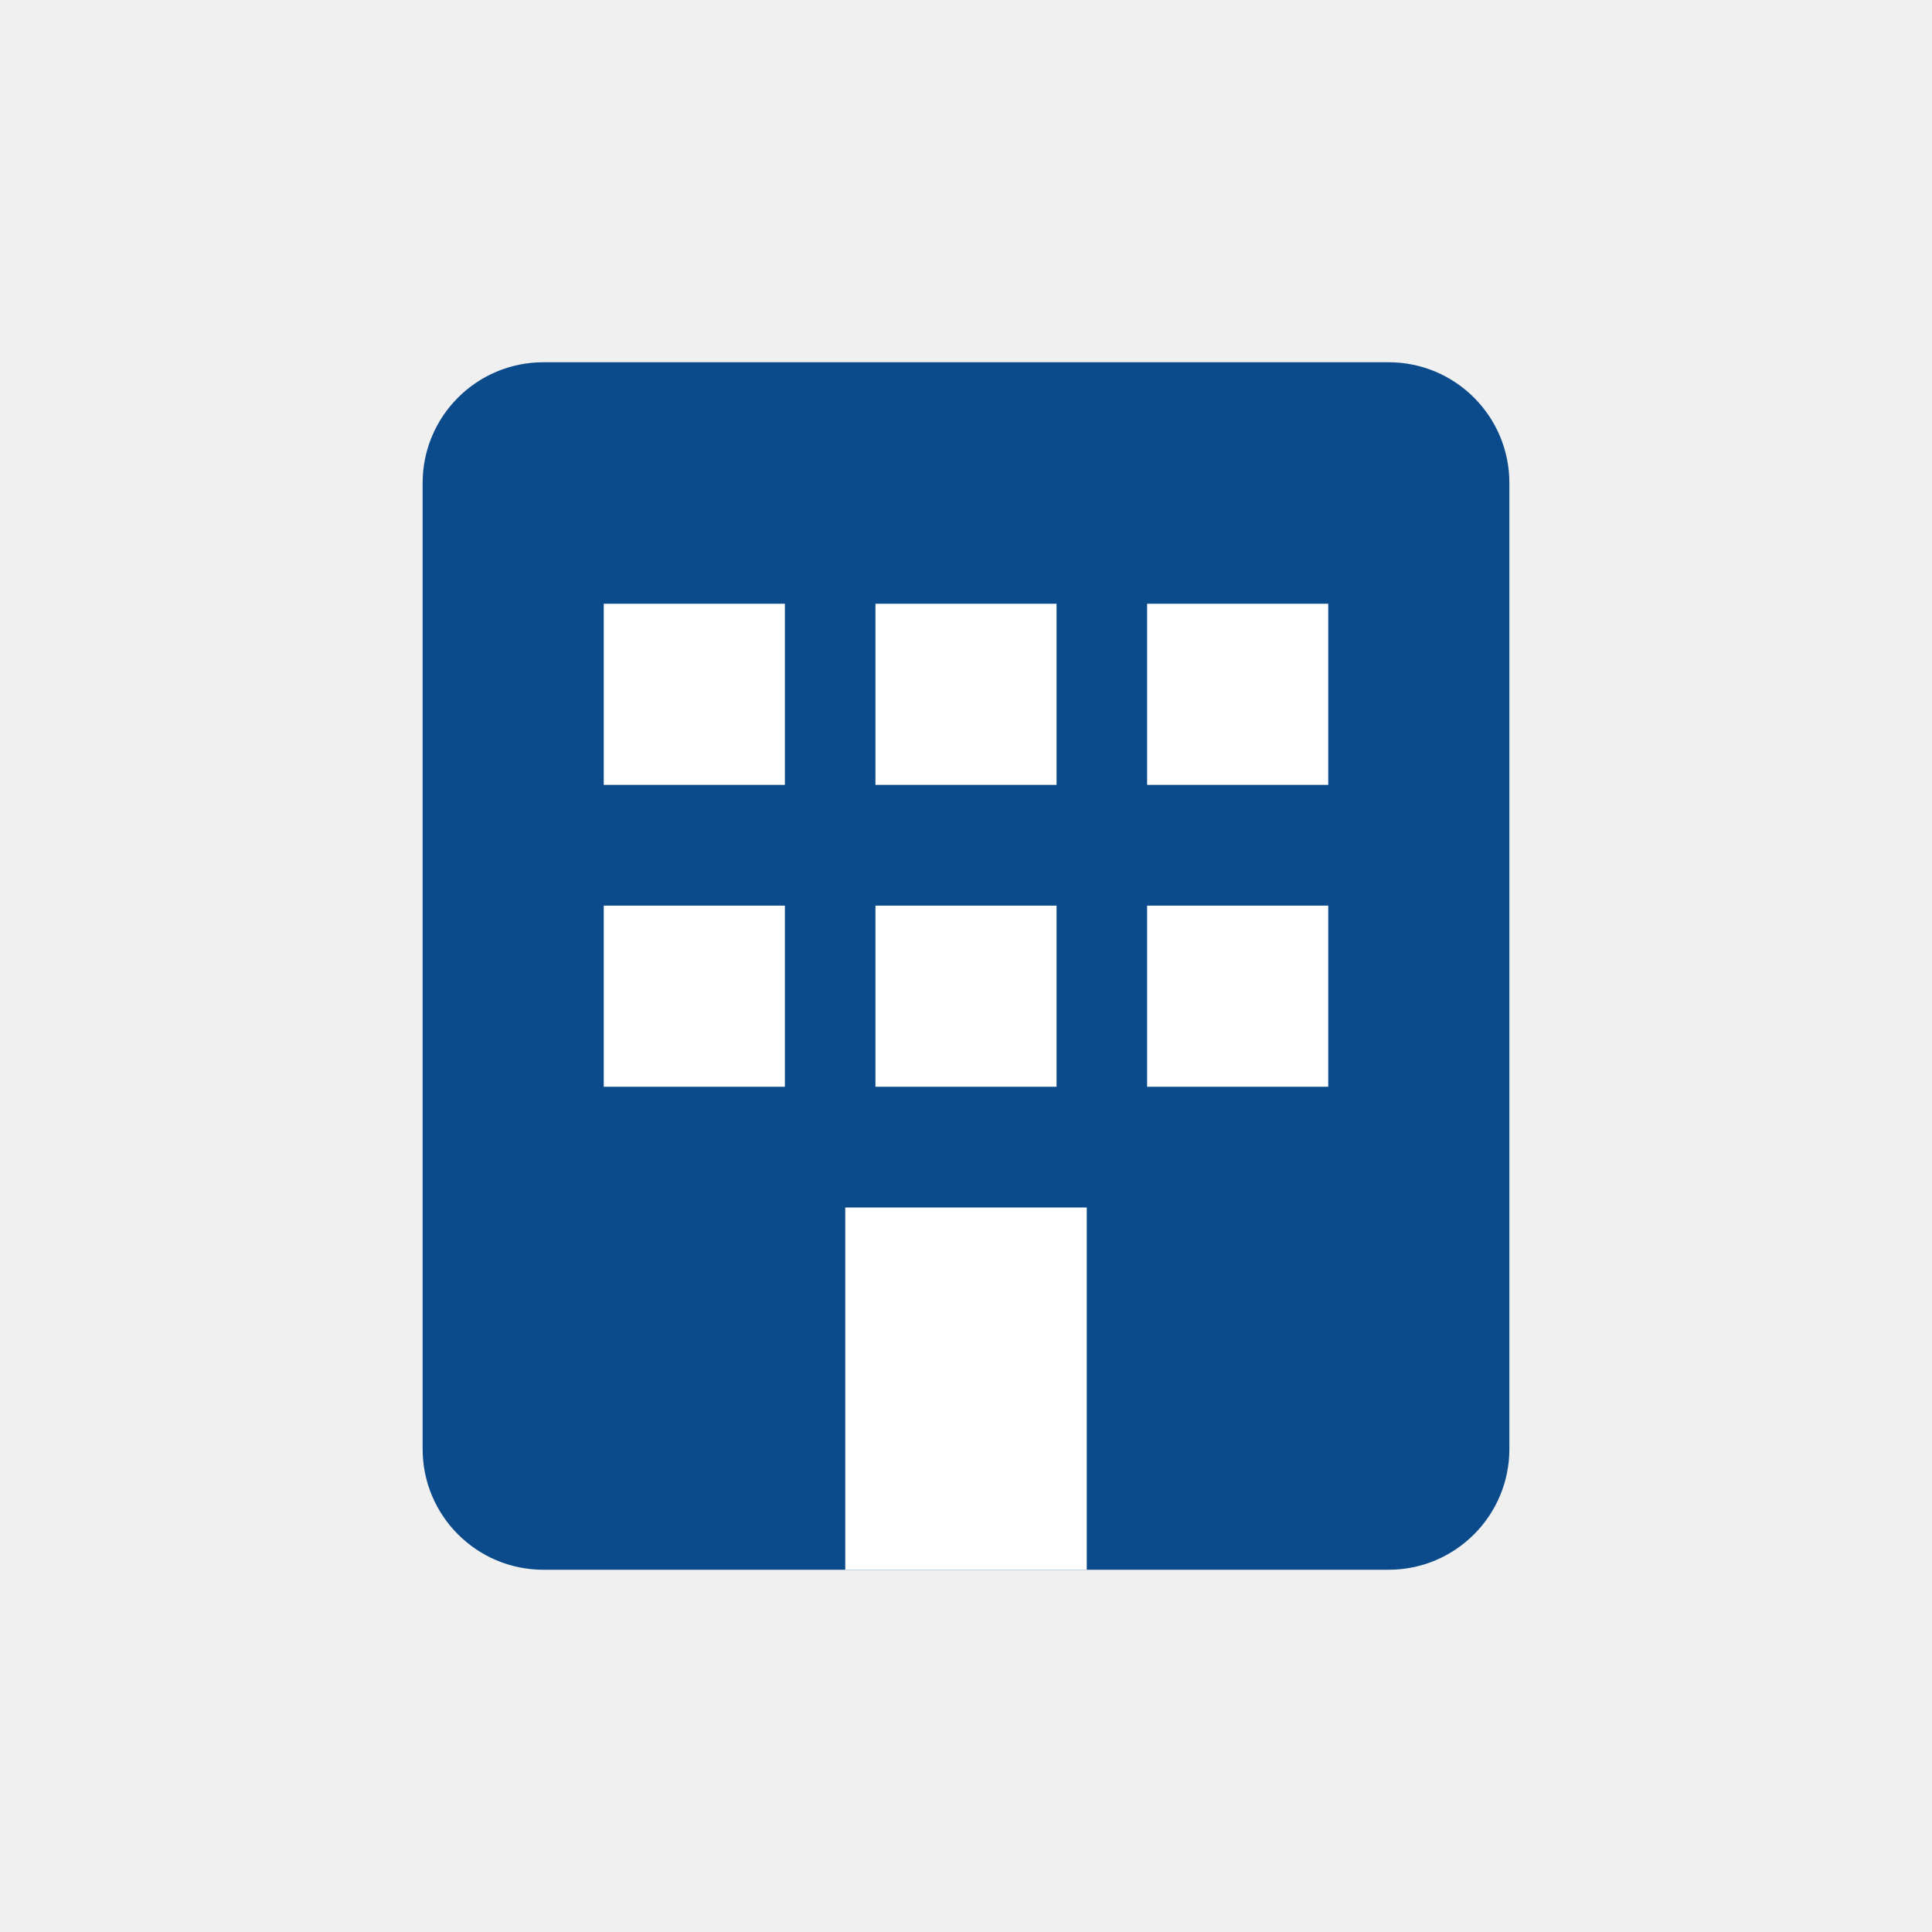
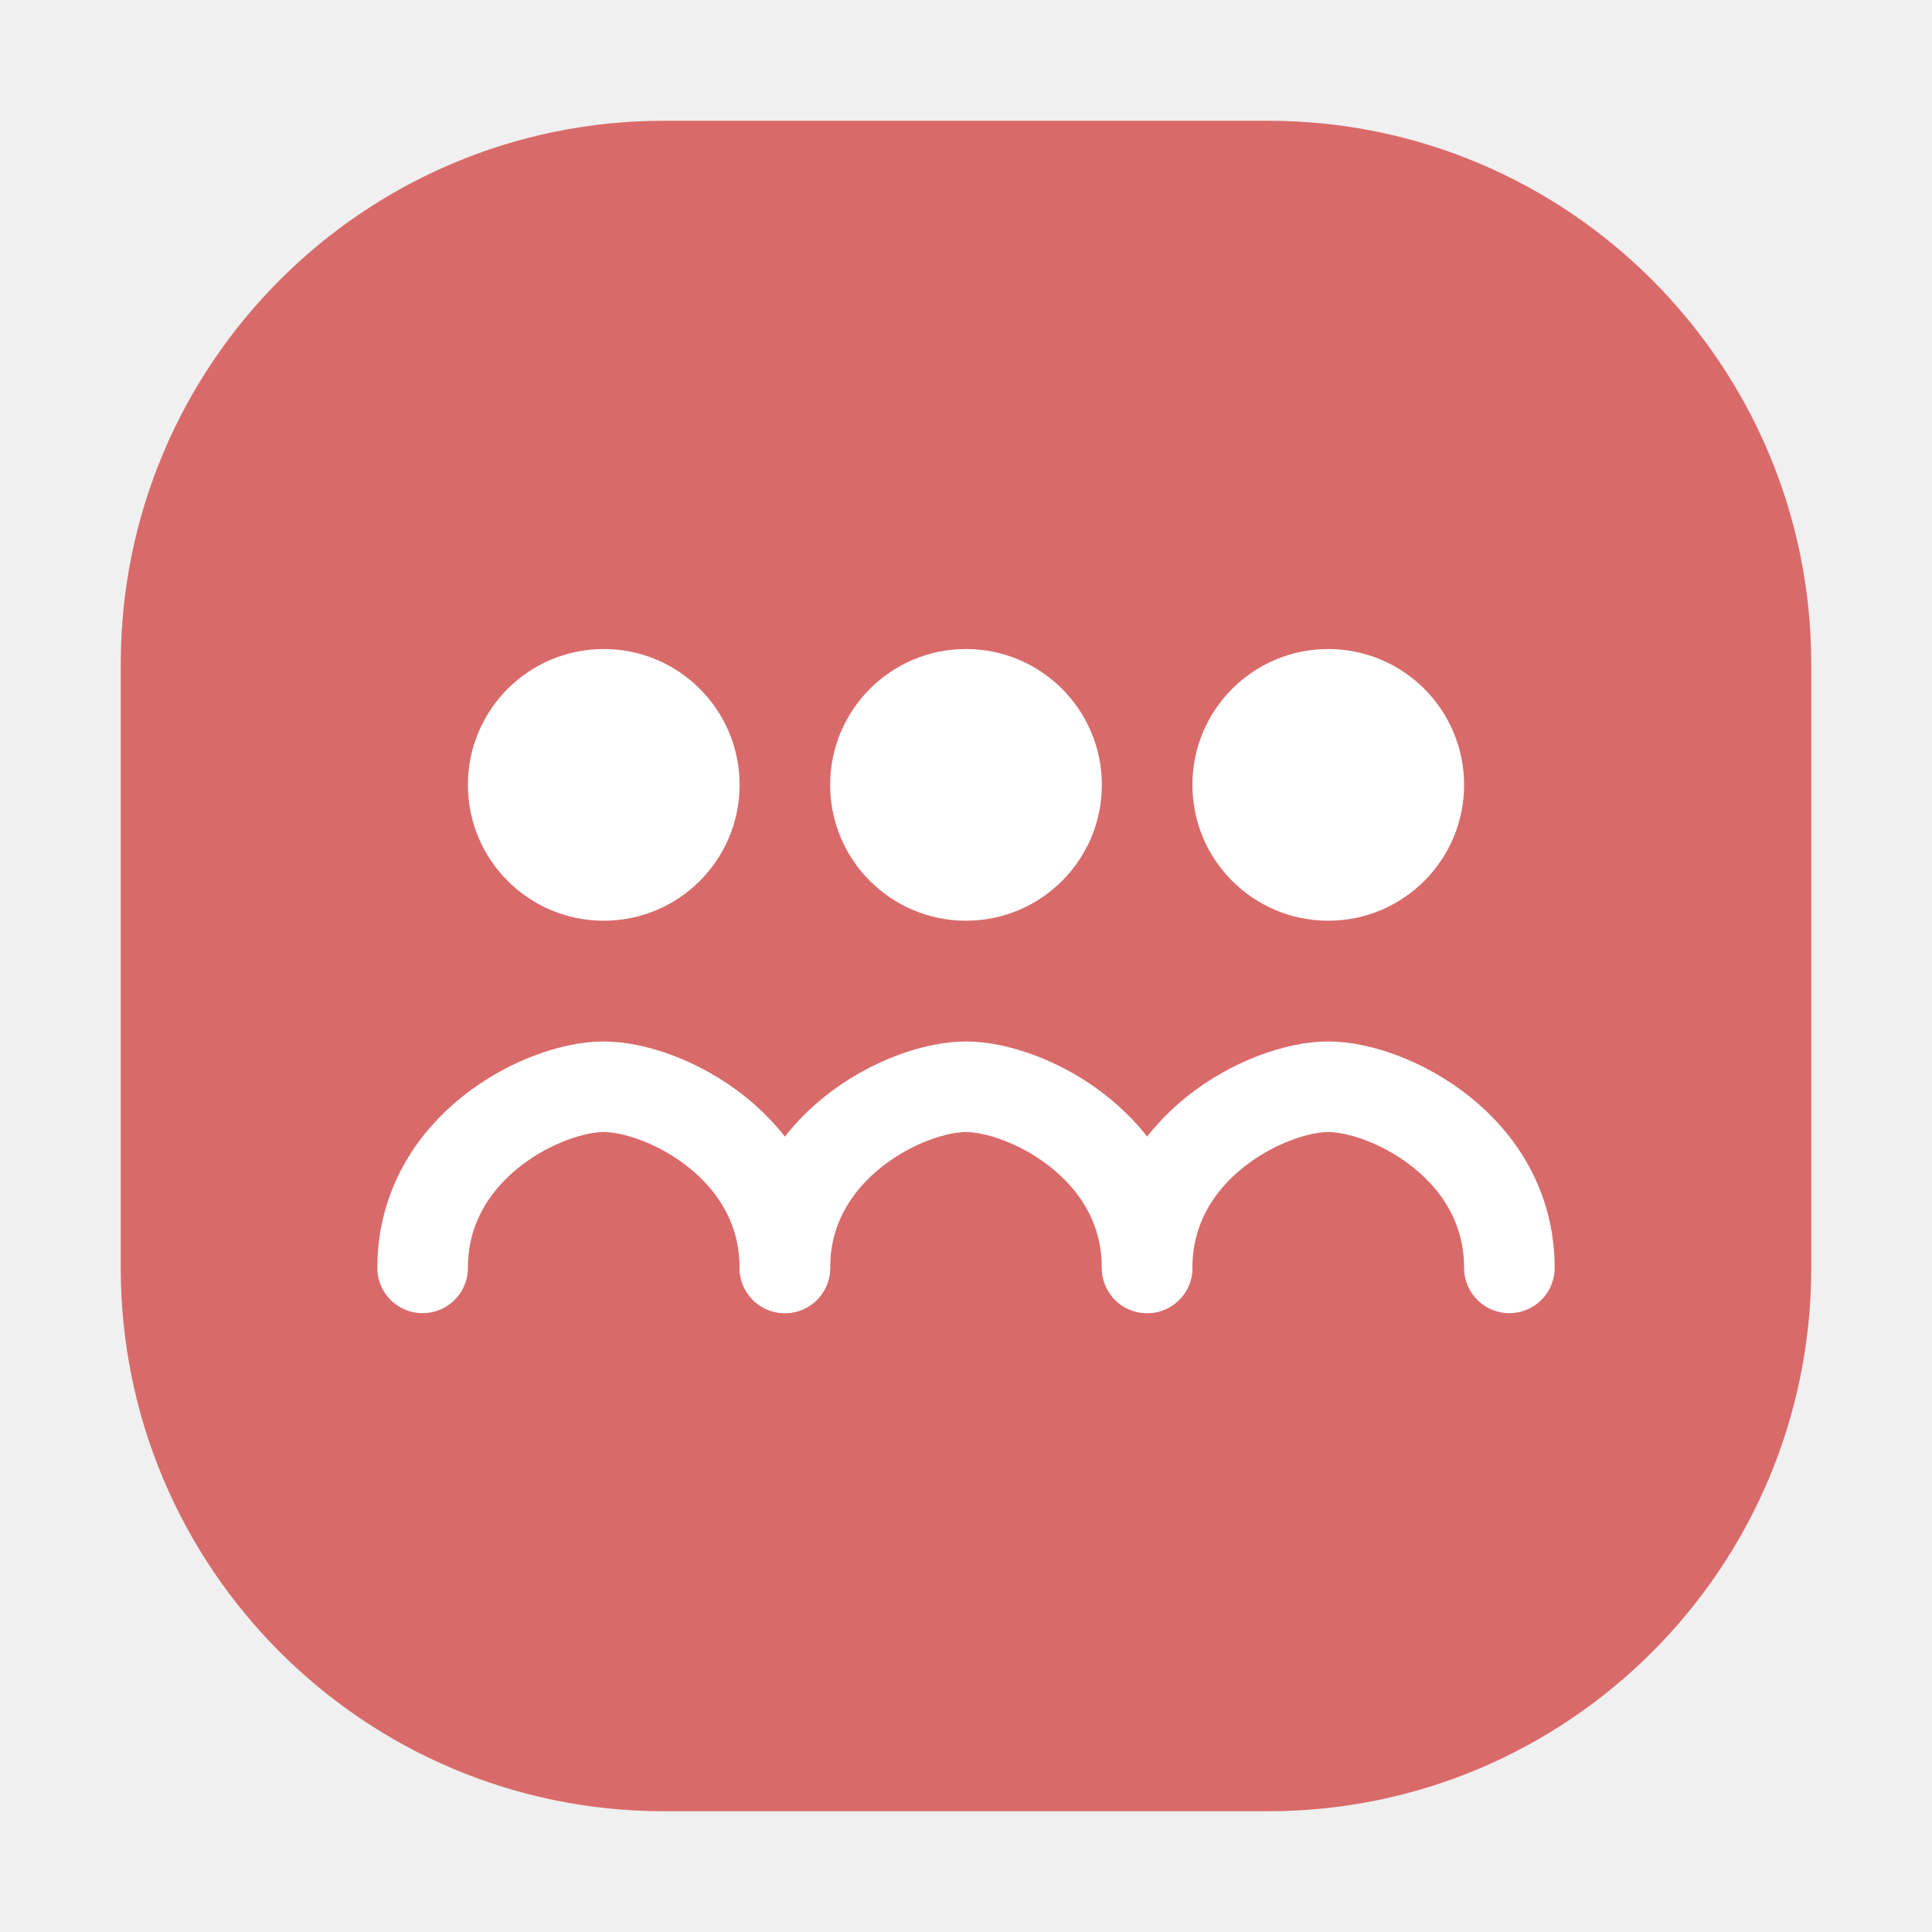
- <svg xmlns="http://www.w3.org/2000/svg" viewBox="0 0 64 64" fill="none">
-   <rect x="14" y="12" width="36" height="40" rx="4" fill="#0b4a8b" />
-   <rect x="20" y="20" width="6" height="6" fill="#ffffff" />
-   <rect x="29" y="20" width="6" height="6" fill="#ffffff" />
-   <rect x="38" y="20" width="6" height="6" fill="#ffffff" />
-   <rect x="20" y="30" width="6" height="6" fill="#ffffff" />
-   <rect x="29" y="30" width="6" height="6" fill="#ffffff" />
-   <rect x="38" y="30" width="6" height="6" fill="#ffffff" />
-   <rect x="28" y="40" width="8" height="12" fill="#ffffff" />
+ <svg xmlns="http://www.w3.org/2000/svg" viewBox="0 0 64 64" width="64" height="64" style="color:#D96A6A">
+   <rect x="4" y="4" width="56" height="56" rx="18" fill="currentColor" />
+   <circle cx="20" cy="26" r="4.5" fill="#ffffff" />
+   <circle cx="32" cy="26" r="4.5" fill="#ffffff" />
+   <circle cx="44" cy="26" r="4.5" fill="#ffffff" />
+   <path d="M14 42 C14 38 18 36 20 36 C22 36 26 38 26 42" fill="none" stroke="#ffffff" stroke-width="3" stroke-linecap="round" />
+   <path d="M26 42 C26 38 30 36 32 36 C34 36 38 38 38 42" fill="none" stroke="#ffffff" stroke-width="3" stroke-linecap="round" />
+   <path d="M38 42 C38 38 42 36 44 36 C46 36 50 38 50 42" fill="none" stroke="#ffffff" stroke-width="3" stroke-linecap="round" />
</svg>
